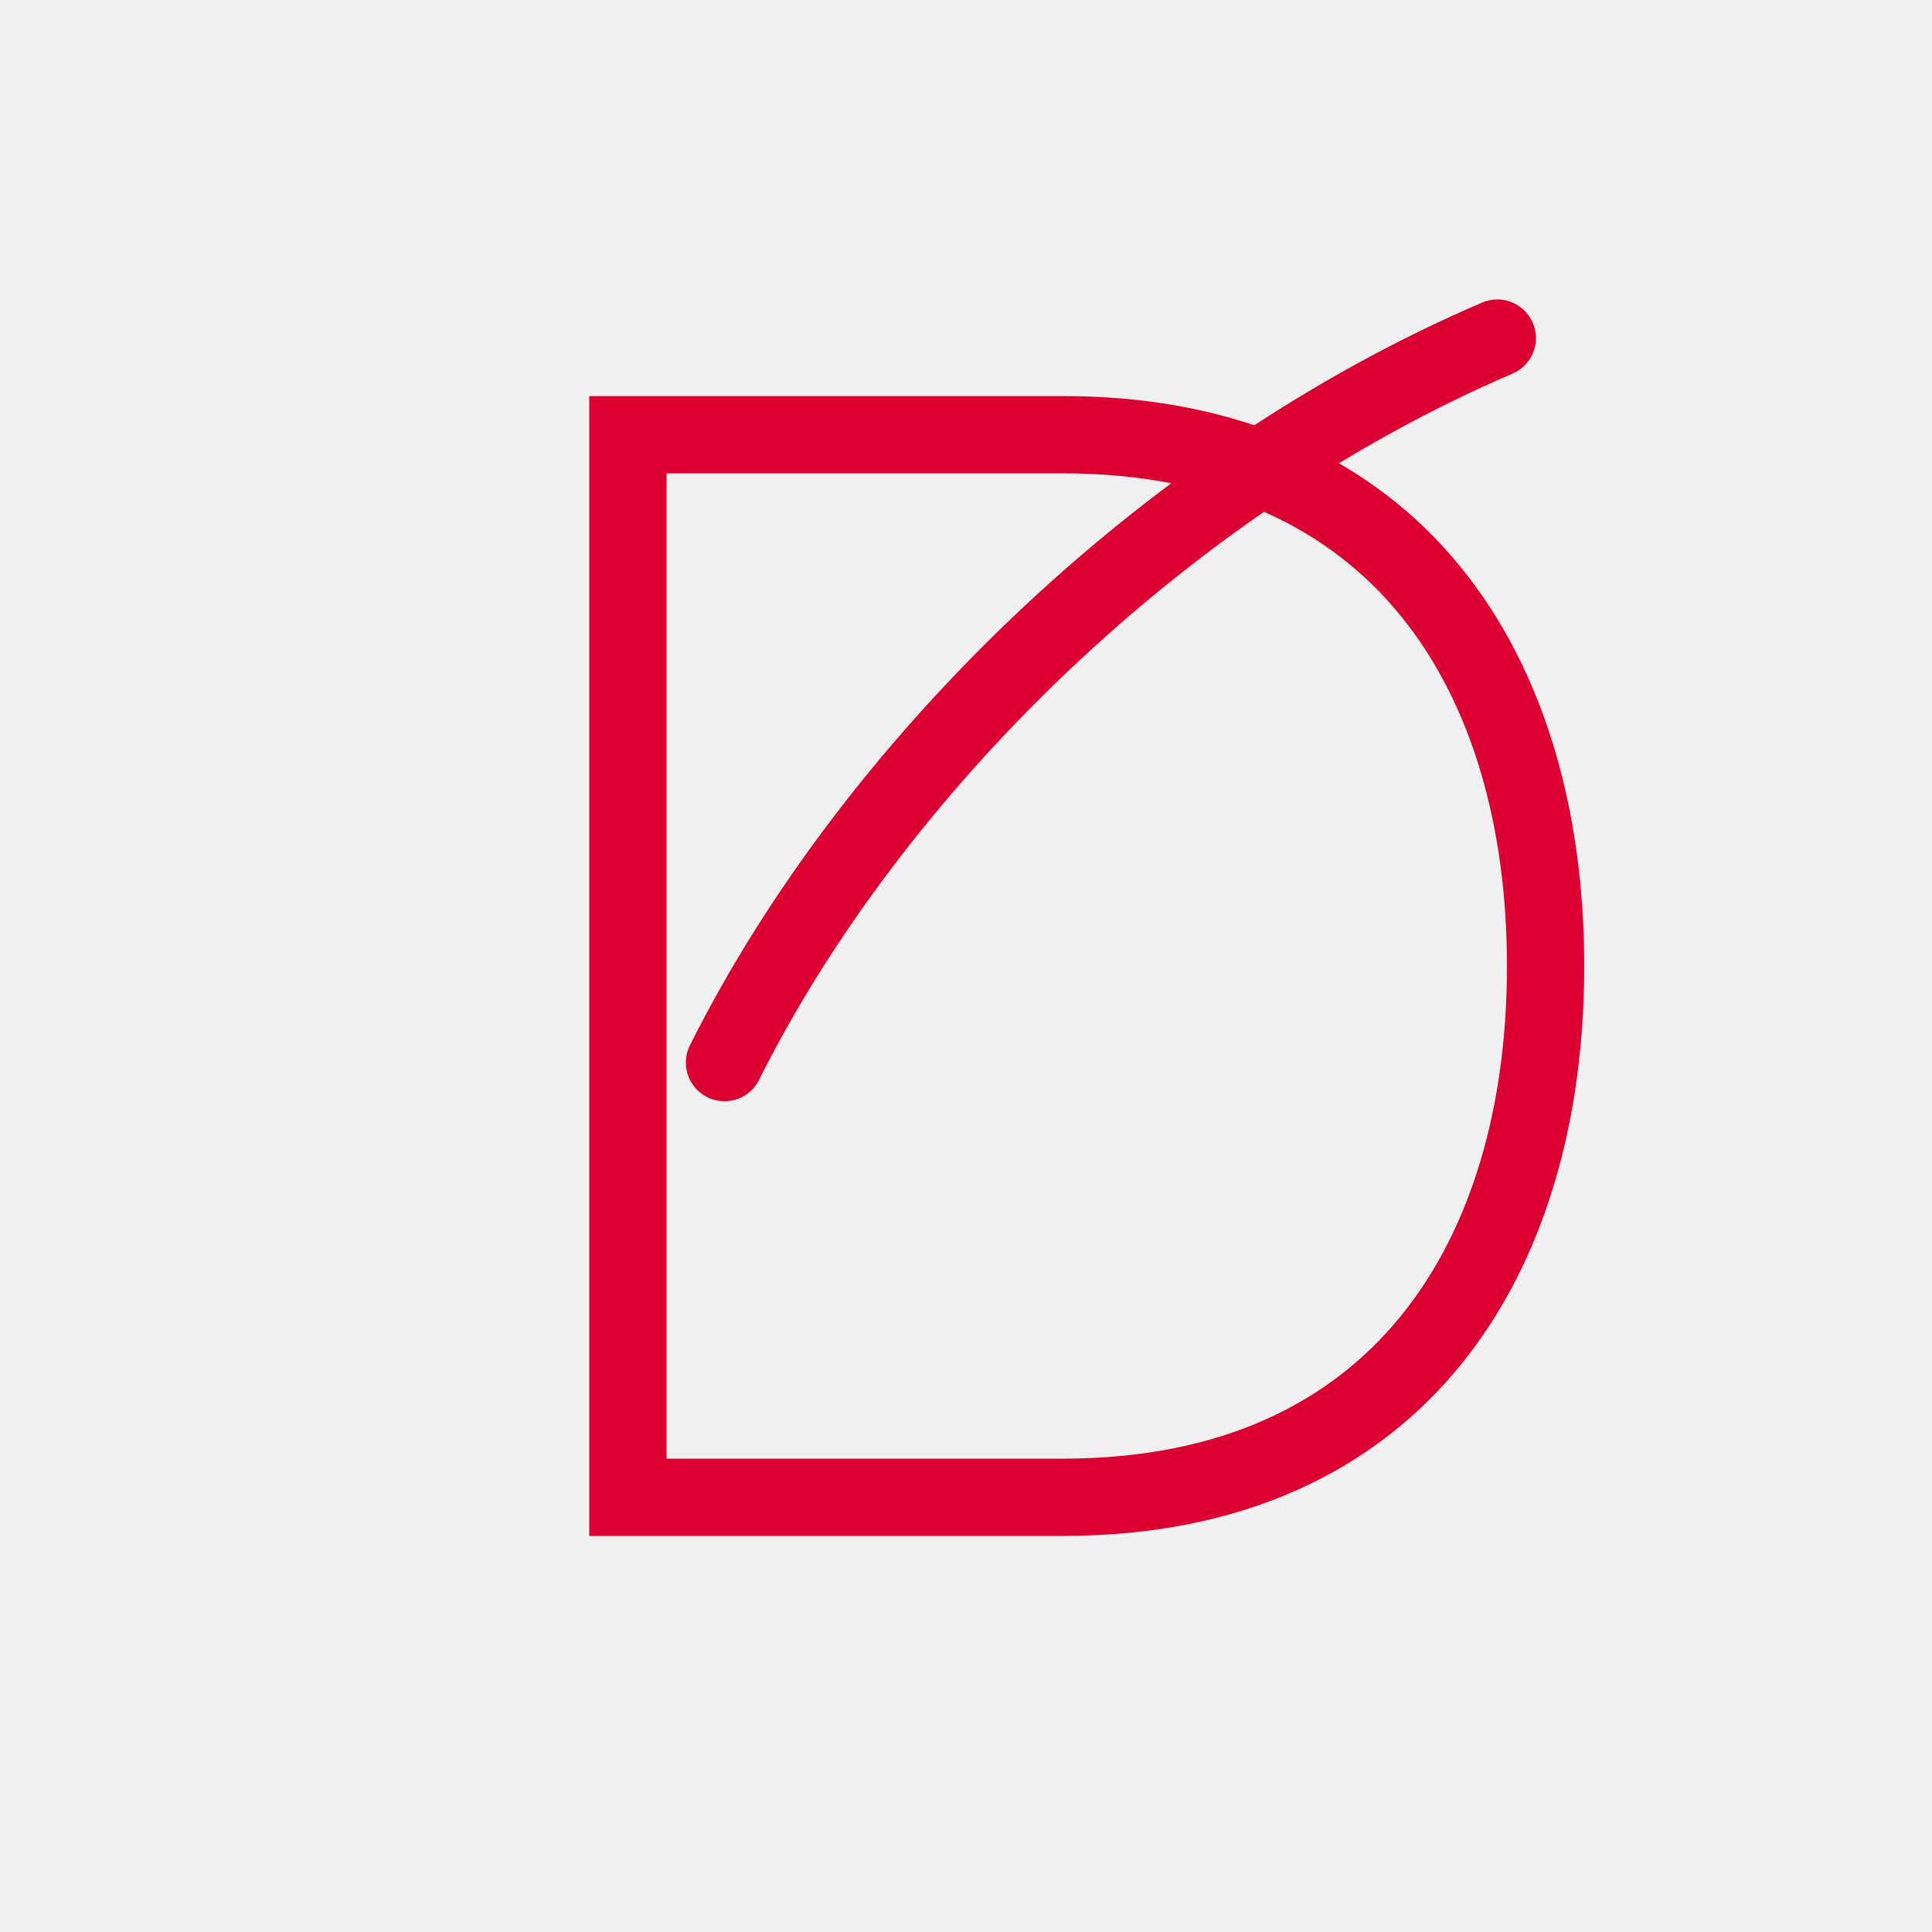
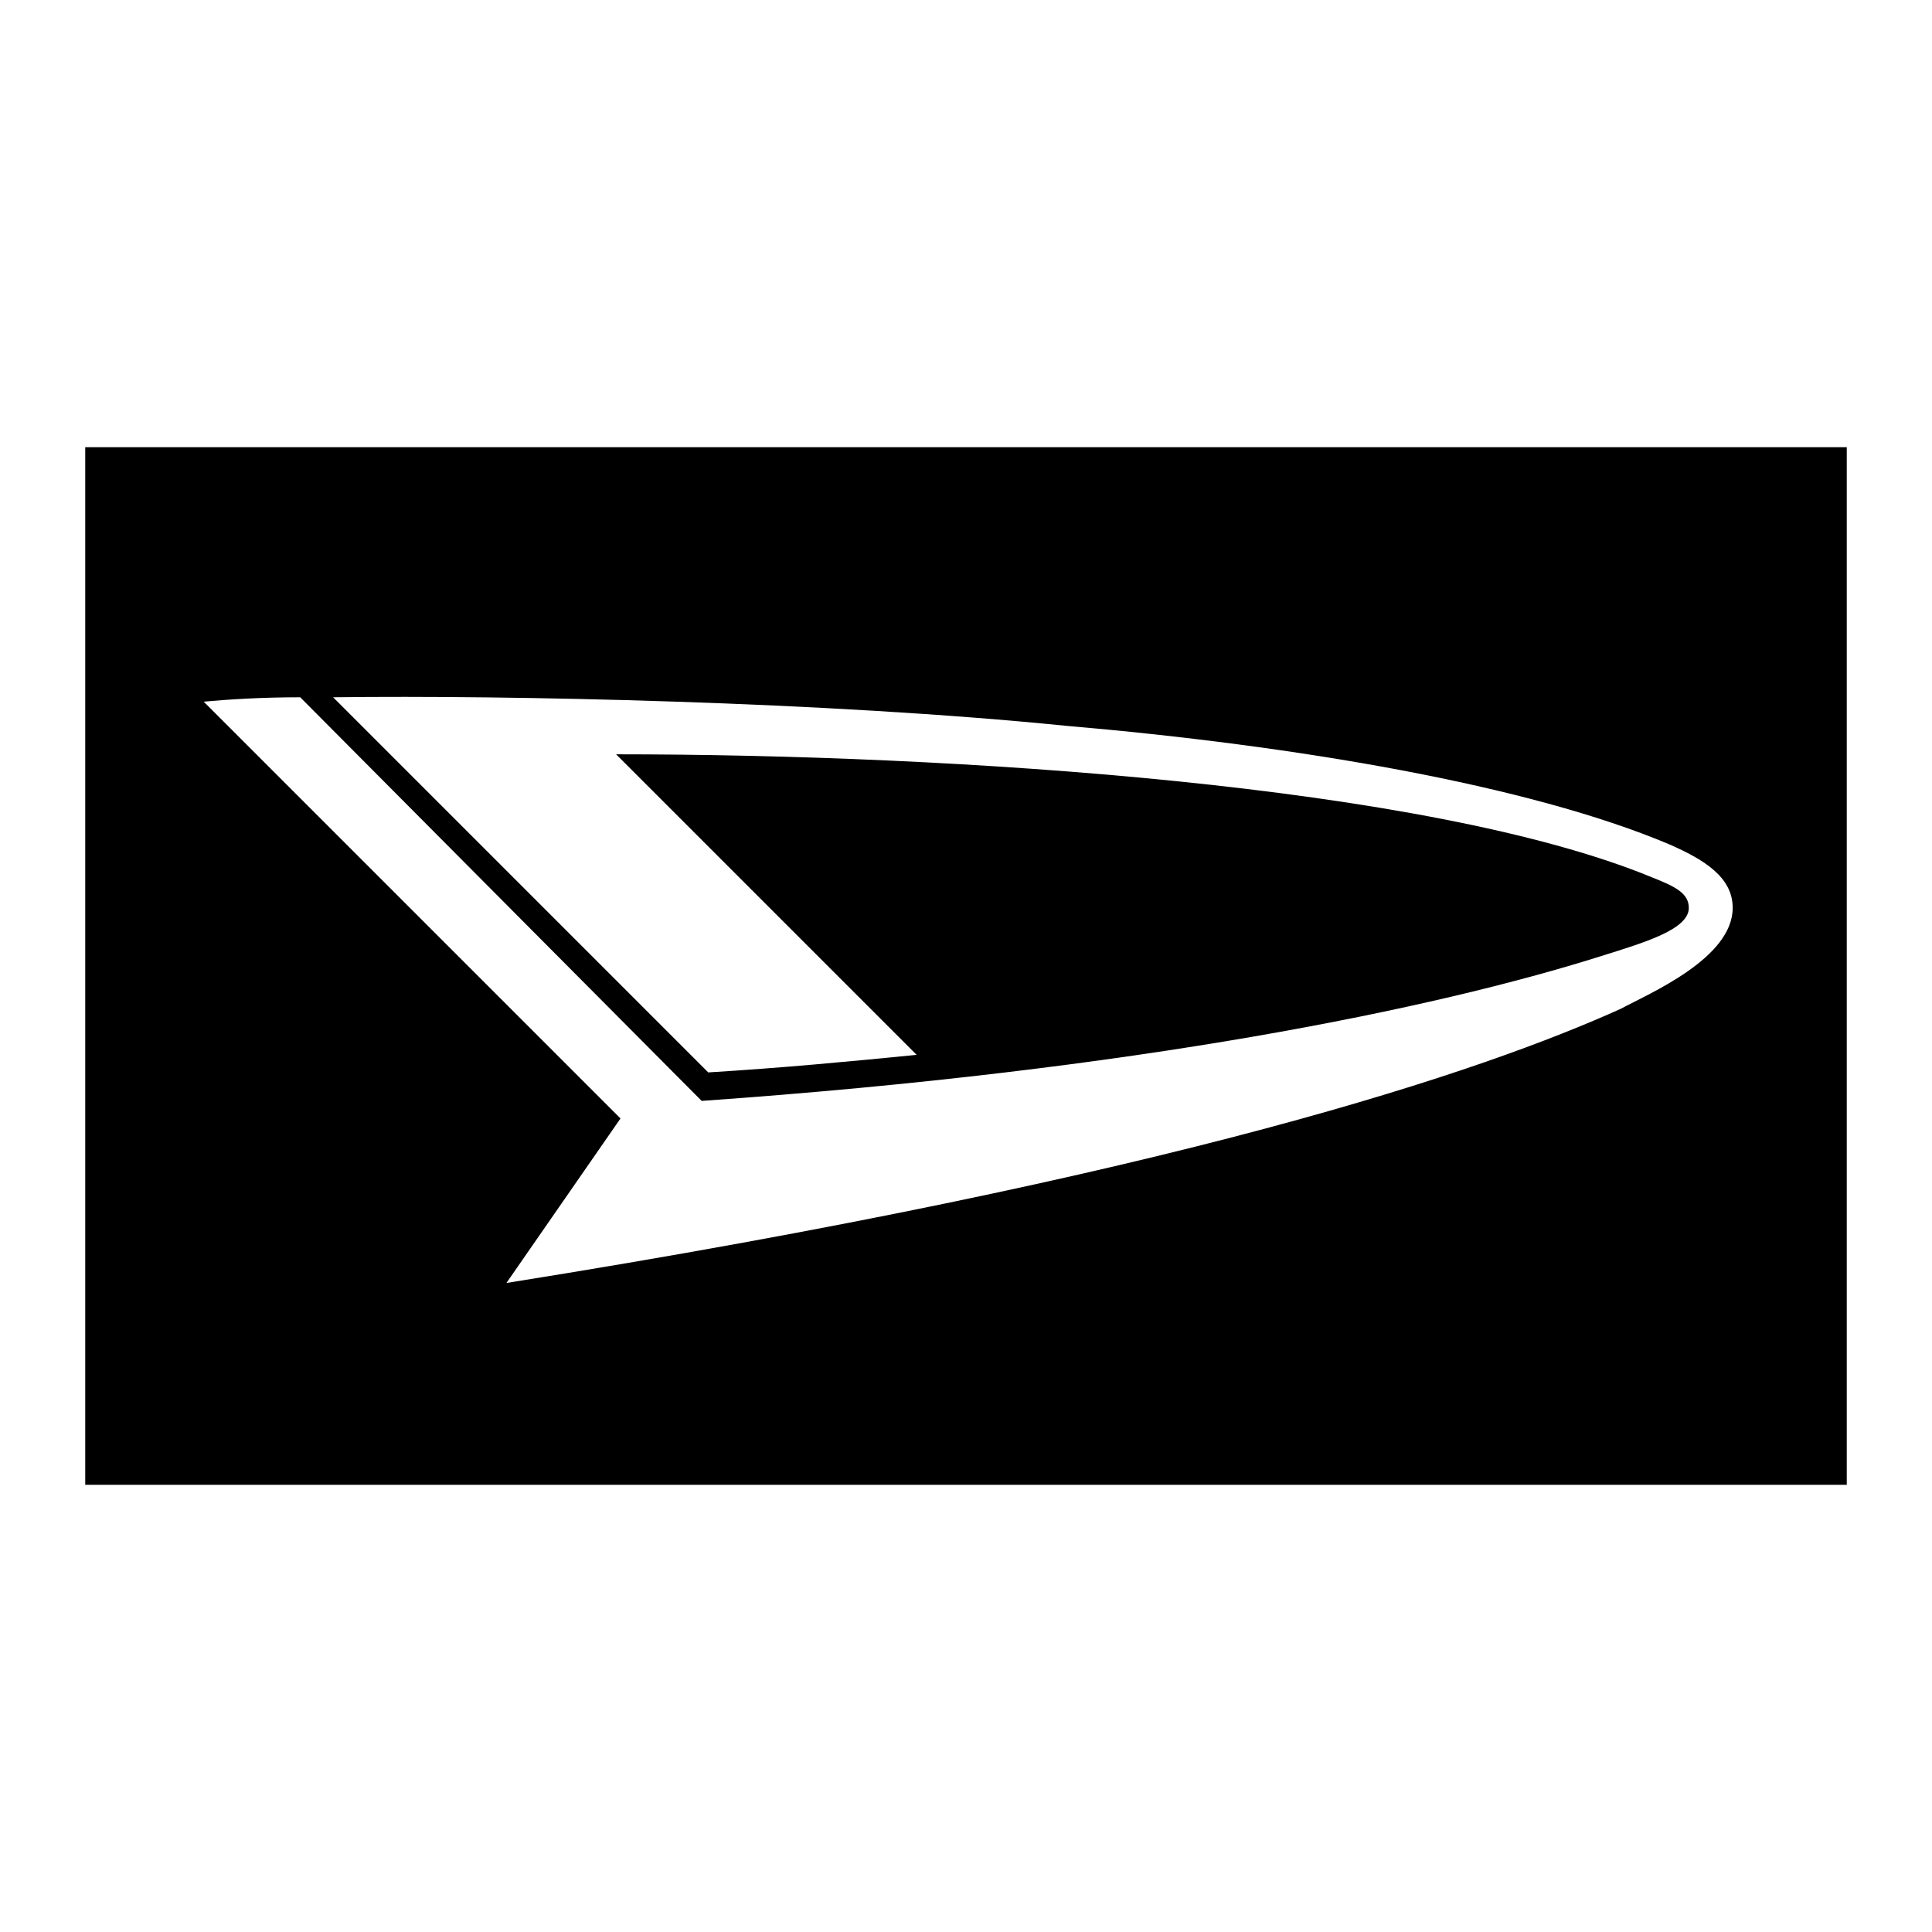
- <svg xmlns="http://www.w3.org/2000/svg" viewBox="0 0 200 200" width="200" height="200">
-   <path d="M65 45 L65 155 L110 155 C145 155 160 130 160 100 C160 70 145 45 110 45 Z" fill="none" stroke="#dc0032" stroke-width="8" />
-   <path d="M75 110 C90 80 120 50 155 35" fill="none" stroke="#dc0032" stroke-width="8" stroke-linecap="round" />
+ <svg xmlns="http://www.w3.org/2000/svg" width="2500" height="2500" viewBox="0 0 192.756 192.756">
+   <g fill-rule="evenodd" clip-rule="evenodd">
+     <path fill="#fff" d="M0 0h192.756v192.756H0V0z" />
+     <path d="M8.504 148.139h175.748V44.617H8.504v103.522z" />
+     <path d="M61.469 75.258c33.705 0 80.98 3.063 103.304 12.256 2.189.875 3.721 1.532 3.721 3.064 0 2.188-4.596 3.501-8.756 4.814-16.633 5.253-46.18 11.38-89.733 14.445l-40.052-40.27c-3.939 0-7.223.219-9.63.438l41.584 41.584-11.381 16.414c67.191-10.725 97.613-21.23 111.183-27.357 2.846-1.533 11.162-5.034 11.162-10.068 0-3.064-2.846-4.815-6.348-6.347-14.006-5.91-37.207-9.849-60.188-11.819-23.856-2.407-55.591-3.064-73.1-2.845l37.426 37.427c7.222-.439 14.226-1.096 20.792-1.752L61.469 75.258z" fill="#fff" />
+   </g>
</svg>
